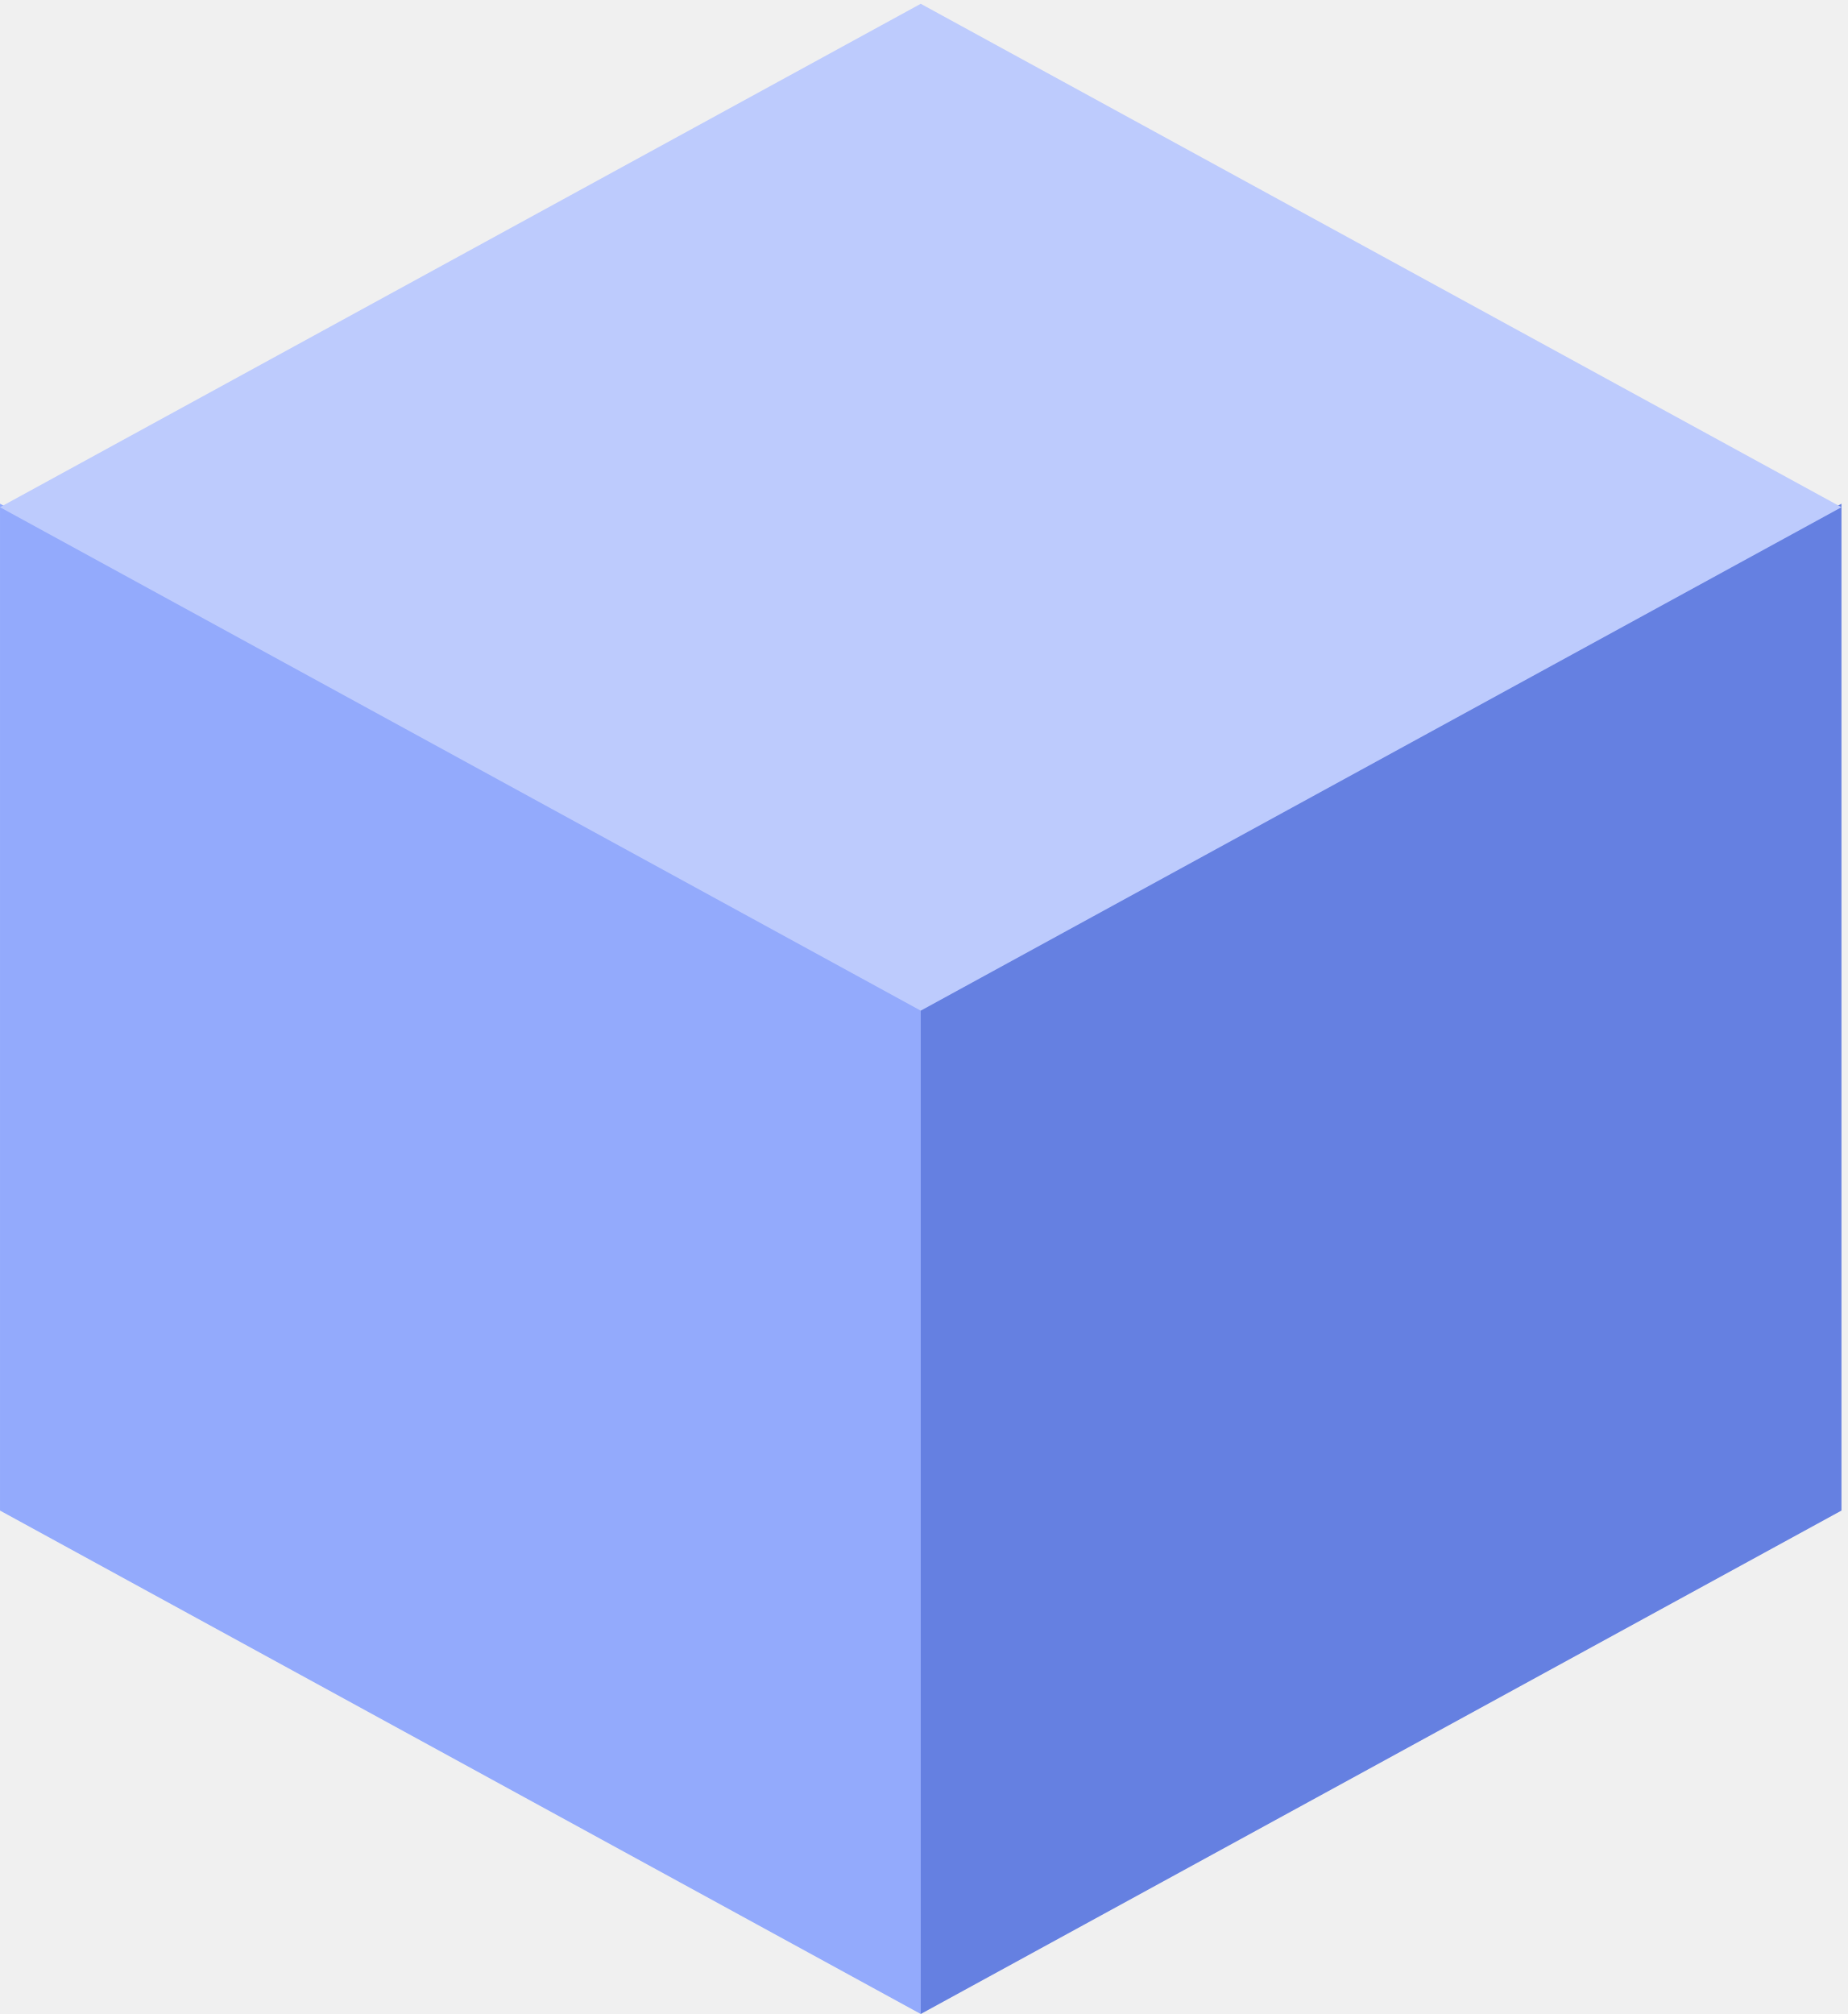
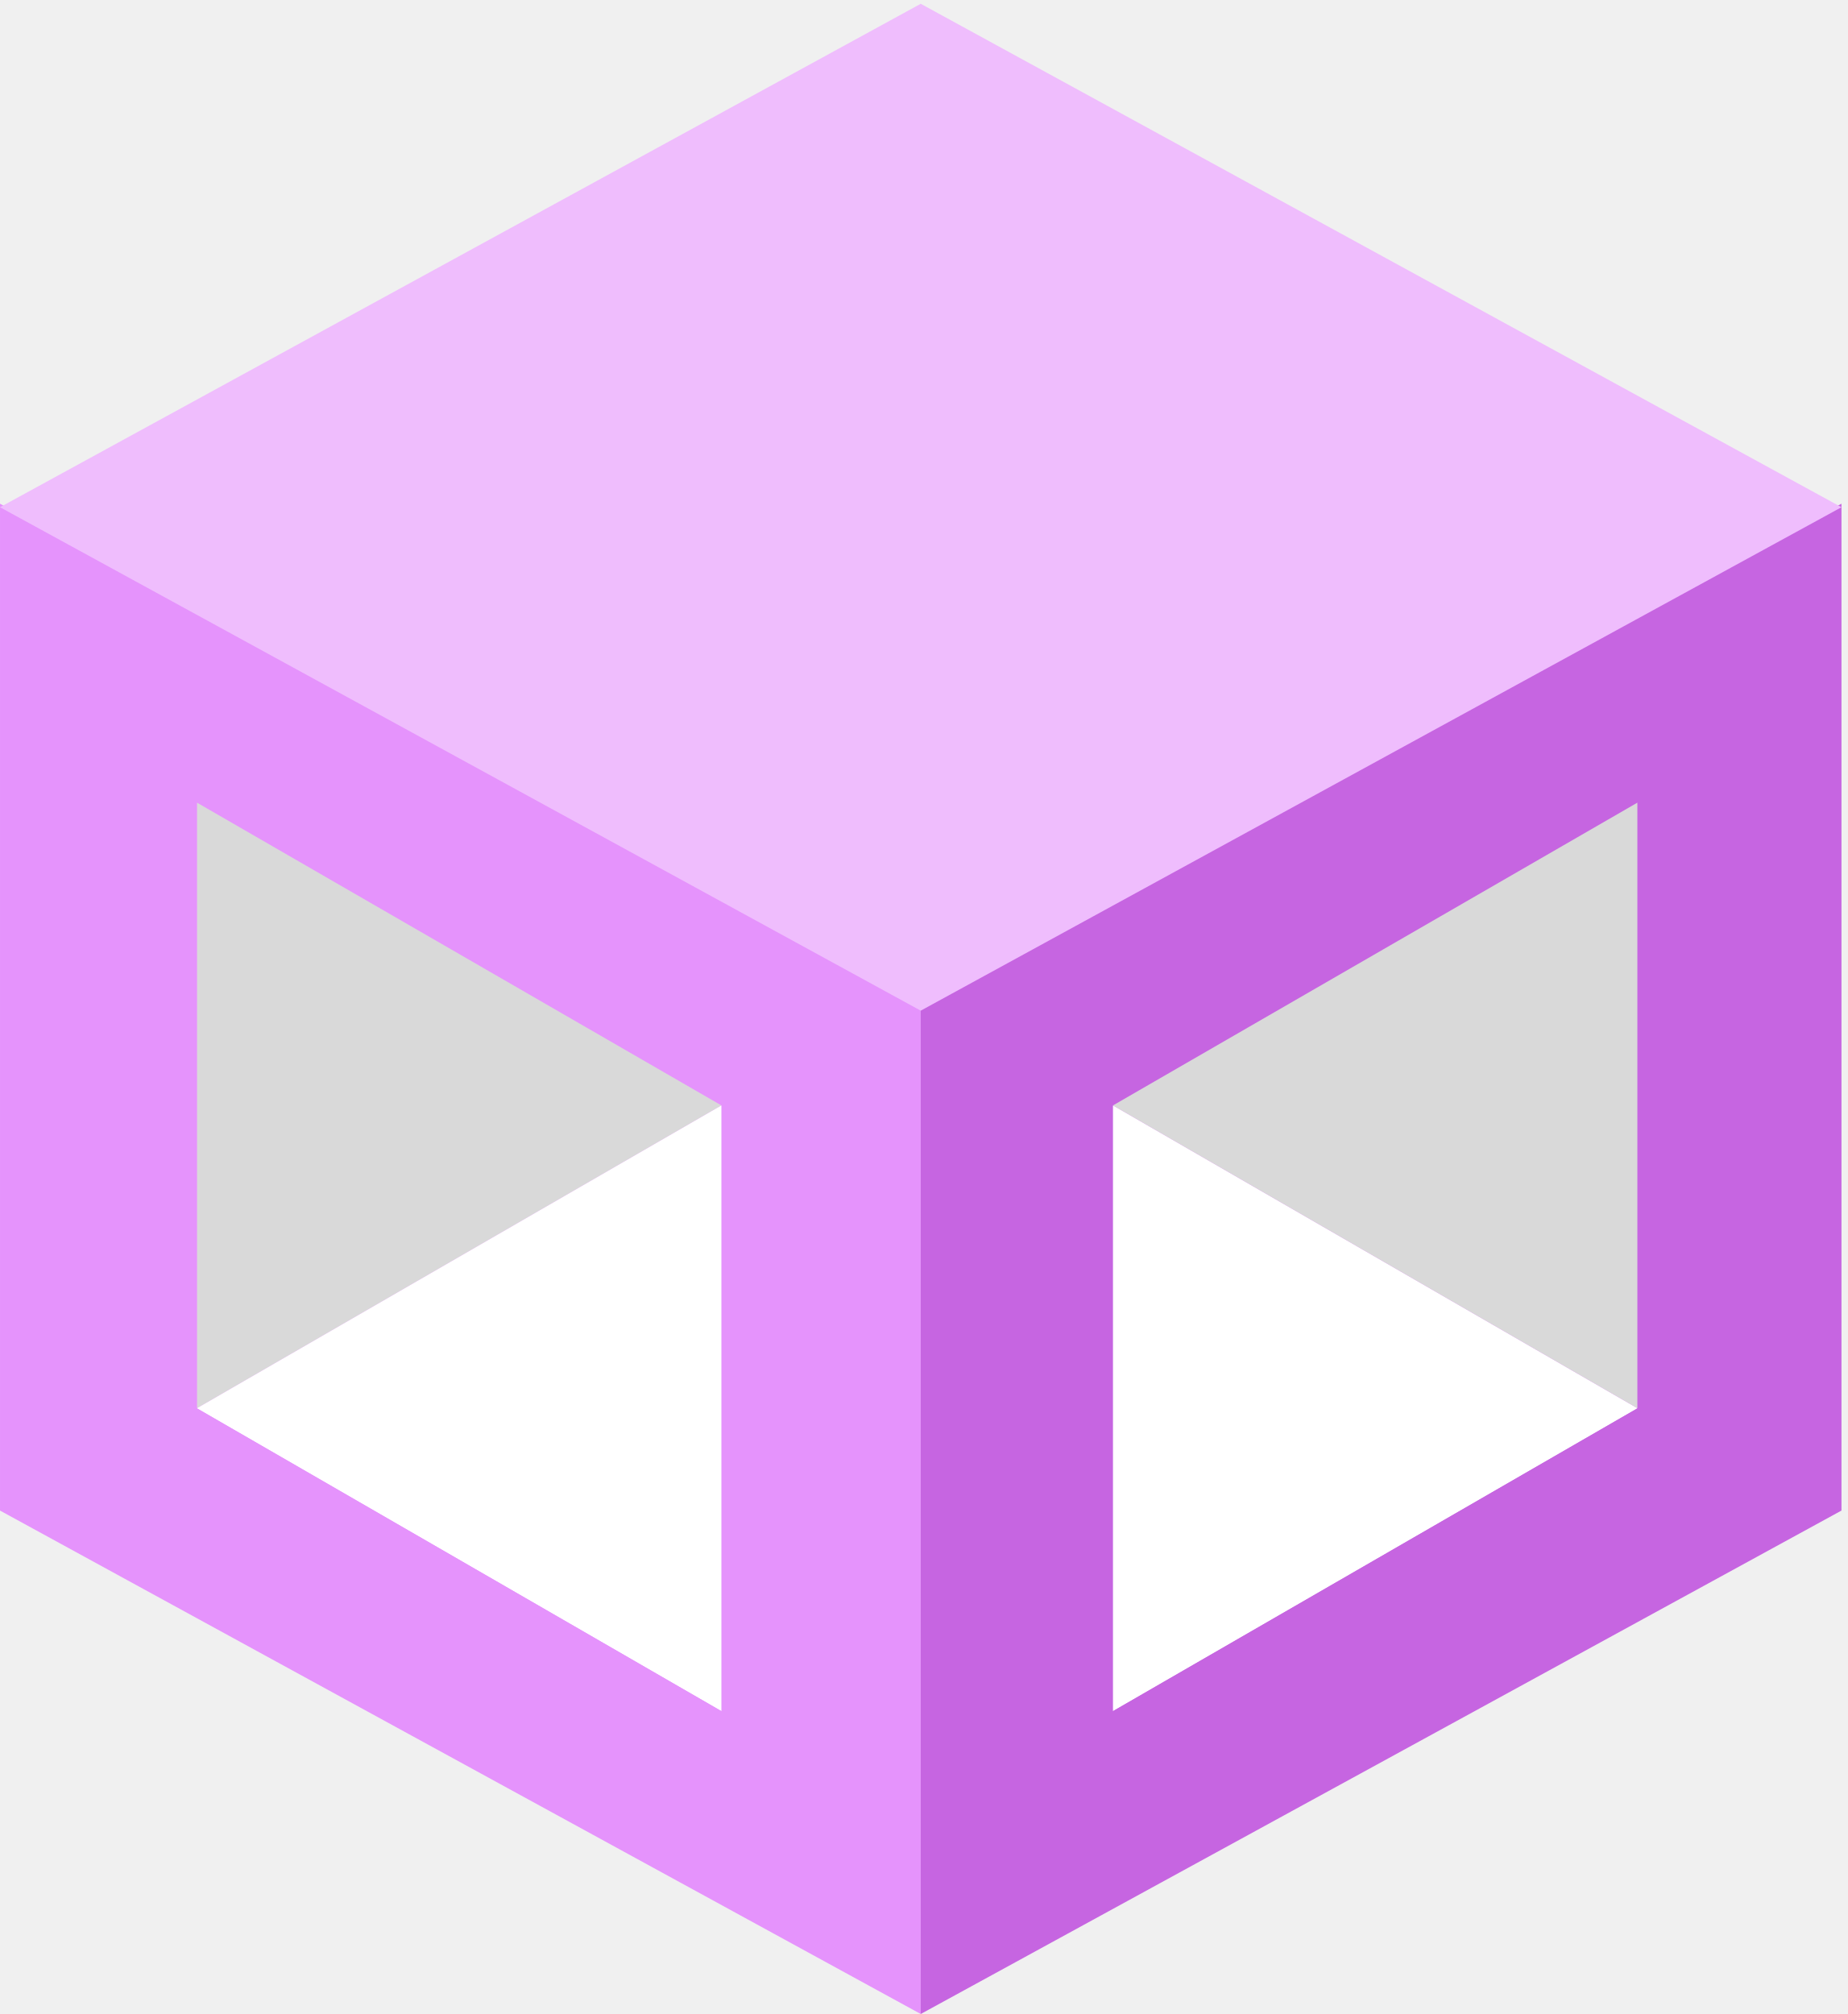
<svg xmlns="http://www.w3.org/2000/svg" width="244" height="266" viewBox="0 0 244 266" fill="none">
-   <path d="M121.611 133.017L0.001 66.526L0.001 199.509L121.611 266L121.611 133.017Z" fill="#93AAFC" />
-   <path d="M243.22 66.526L121.61 133.017L121.61 266L243.22 199.509L243.22 66.526Z" fill="#6580E1" />
-   <path d="M243.22 66.991L121.61 0.5L0 66.991L121.61 133.483L243.22 66.991Z" fill="#BDCBFD" />
+   <path d="M121.611 133.017L0.001 66.526L0.001 199.509L121.611 266L121.611 133.017Z" fill="#E593FC" />
+   <path d="M243.22 66.526L121.61 133.018L121.61 266L243.22 199.509L243.22 66.526Z" fill="#C665E1" />
+   <path d="M243.22 66.991L121.61 0.5L0 66.991L121.61 133.483L243.22 66.991Z" fill="#EFBDFD" />
+   <mask id="mask0_668_253" style="mask-type:alpha" maskUnits="userSpaceOnUse" x="147" y="106" width="70" height="120">
+     <rect width="80" height="80" transform="matrix(0.866025 -0.5 0 1 147 146)" fill="#D9D9D9" />
+   </mask>
+   <g mask="url(#mask0_668_253)">
+     <rect width="80" height="80" transform="matrix(0.866025 0.5 0 1 147 66)" fill="#D9D9D9" />
+     <rect width="80" height="80" transform="matrix(0.866025 -0.5 0.866025 0.5 77.7178 186)" fill="white" />
+   </g>
+   <mask id="mask1_668_253" style="mask-type:alpha" maskUnits="userSpaceOnUse" x="26" y="106" width="70" height="120">
+     <rect width="80" height="80" transform="matrix(-0.866025 -0.5 0 1 95.2822 146)" fill="#D9D9D9" />
+   </mask>
+   <g mask="url(#mask1_668_253)">
+     <rect width="80" height="80" transform="matrix(-0.866025 0.5 0 1 95.2822 66)" fill="#D9D9D9" />
+     <rect width="80" height="80" transform="matrix(-0.866025 -0.5 -0.866025 0.5 164.564 186)" fill="white" />
+   </g>
</svg>
